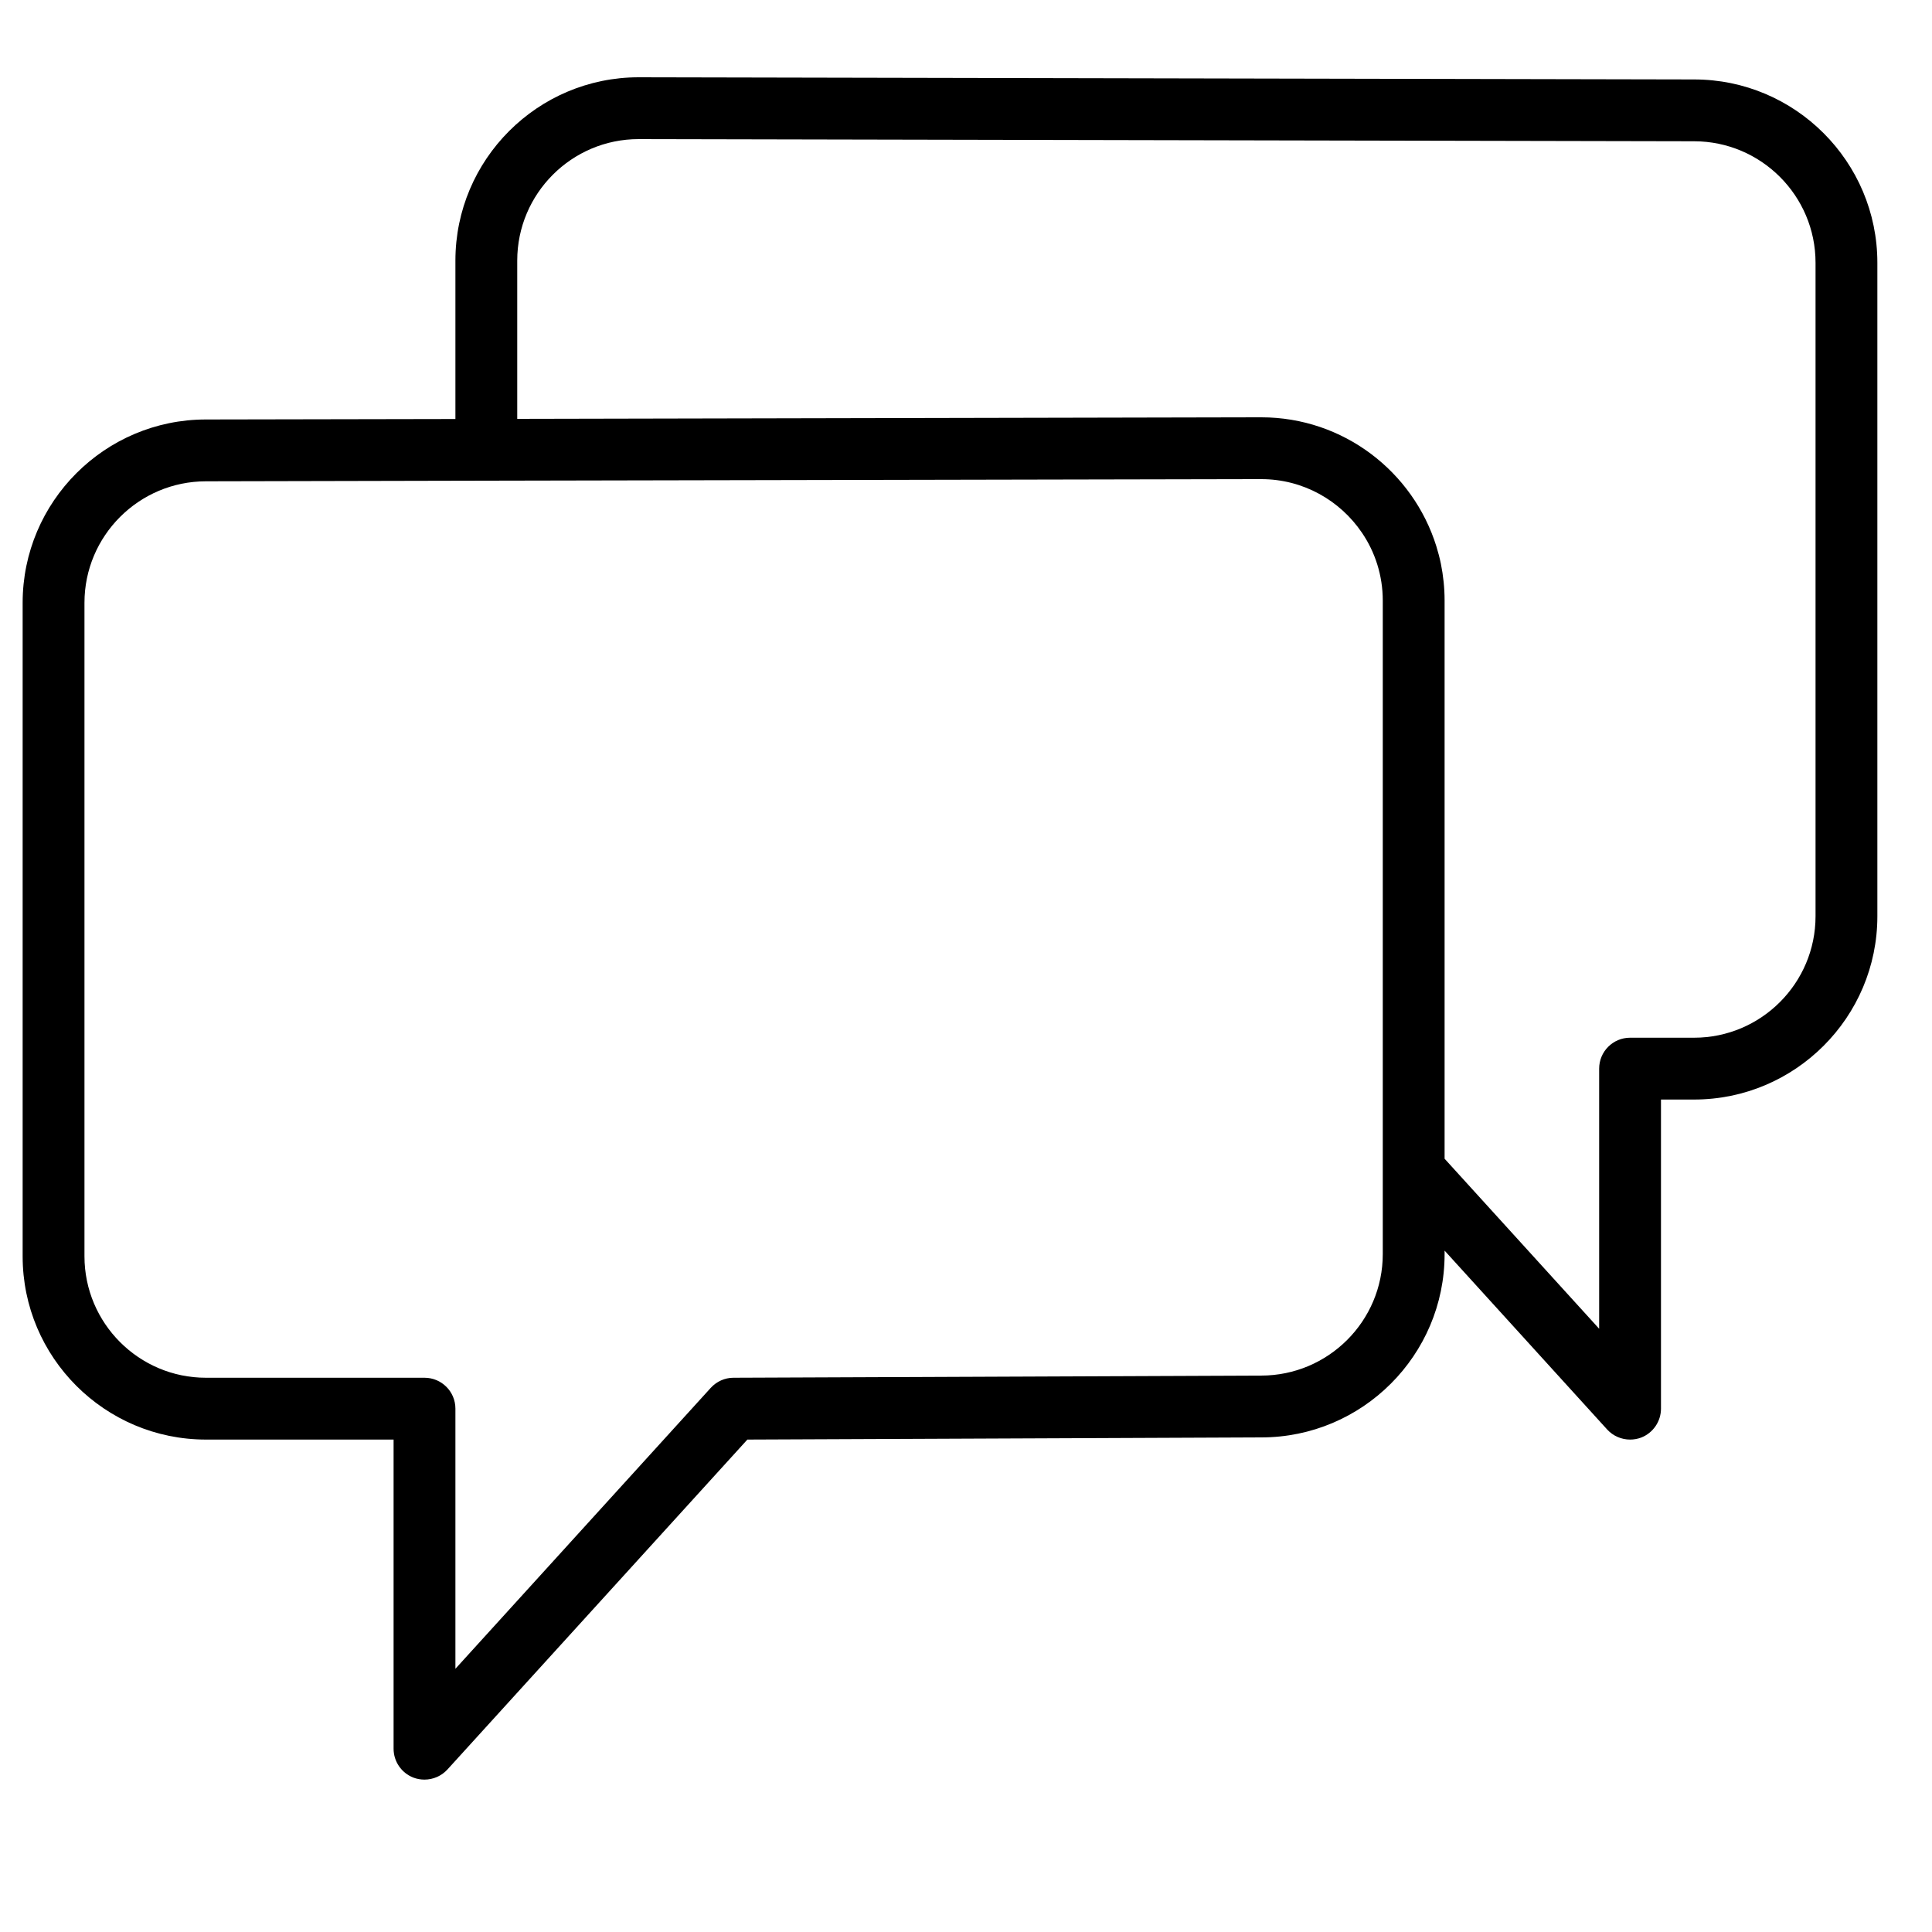
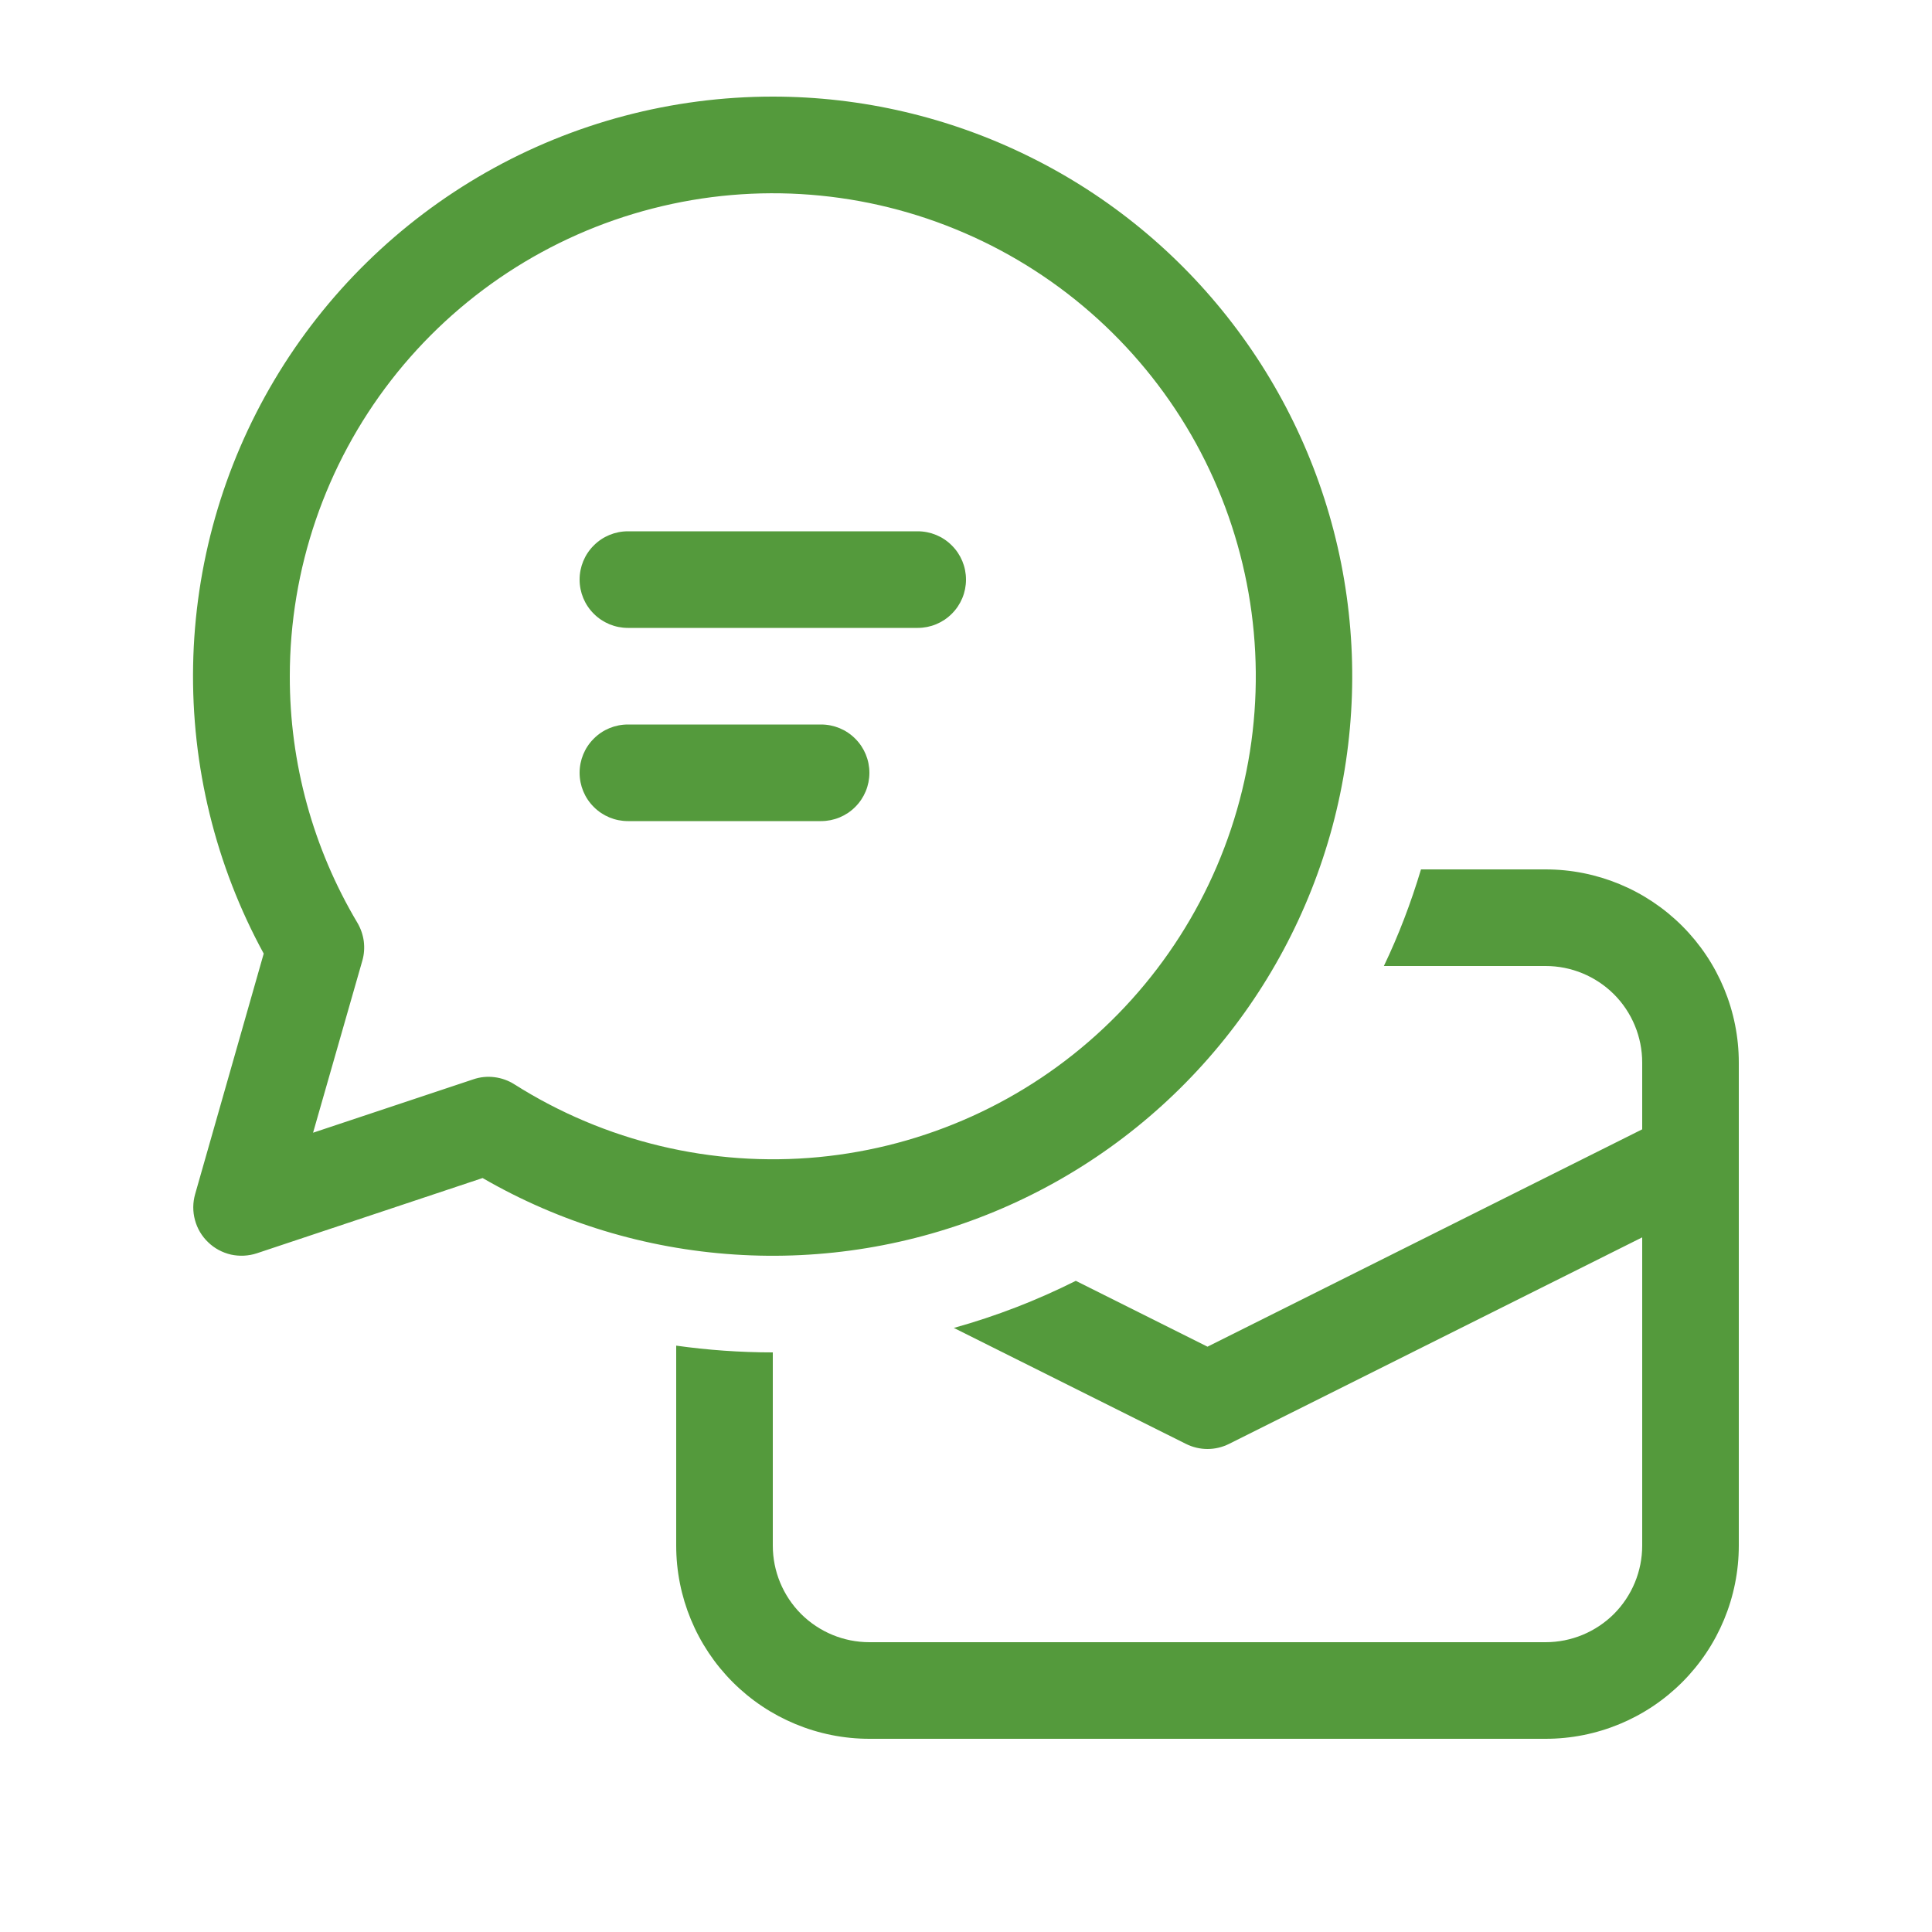
- <svg xmlns="http://www.w3.org/2000/svg" width="25" height="25" viewBox="0 0 25 25" fill="none">
-   <path d="M21.922 1.028L8.265 1C6.957 1 5.893 2.064 5.893 3.372V5.422L2.665 5.428C1.357 5.428 0.293 6.492 0.293 7.8V16.257C0.293 17.565 1.357 18.628 2.665 18.628H5.093V22.628C5.093 22.794 5.195 22.942 5.349 23.002C5.396 23.02 5.445 23.028 5.493 23.028C5.603 23.028 5.712 22.982 5.789 22.898L9.671 18.628L16.321 18.6C17.629 18.6 18.693 17.536 18.693 16.229V16.183L20.797 18.498C20.874 18.582 20.982 18.628 21.093 18.628C21.141 18.628 21.19 18.62 21.237 18.602C21.391 18.542 21.493 18.393 21.493 18.228V14.228H21.921C23.229 14.228 24.293 13.164 24.293 11.856V3.4C24.293 2.092 23.229 1.028 21.922 1.028ZM17.893 16.228C17.893 17.095 17.188 17.8 16.319 17.8L9.491 17.828C9.379 17.828 9.273 17.876 9.197 17.959L5.893 21.594V18.228C5.893 18.007 5.714 17.828 5.493 17.828H2.665C1.798 17.828 1.093 17.123 1.093 16.256V7.8C1.093 6.933 1.798 6.228 2.666 6.228L6.293 6.22H6.294L16.242 6.2H16.321C16.863 6.2 17.341 6.476 17.624 6.894C17.794 7.144 17.893 7.447 17.893 7.772V15.148V16.228ZM23.493 11.856C23.493 12.723 22.788 13.428 21.921 13.428H21.093C20.872 13.428 20.693 13.607 20.693 13.828V17.194L18.693 14.994V7.772C18.693 7.608 18.676 7.449 18.645 7.295C18.629 7.218 18.609 7.142 18.586 7.068C18.285 6.103 17.384 5.4 16.321 5.4H16.279L6.693 5.42V3.372C6.693 2.505 7.398 1.8 8.264 1.8L21.921 1.828H21.921C22.788 1.828 23.493 2.533 23.493 3.4V11.856Z" fill="black" />
+ <svg xmlns="http://www.w3.org/2000/svg" width="24" height="24" viewBox="0 0 24 24" fill="none">
+   <path d="M7.2 7.2C7.2 7.041 7.263 6.888 7.376 6.776C7.488 6.663 7.641 6.6 7.8 6.6H11.4C11.559 6.6 11.712 6.663 11.824 6.776C11.937 6.888 12 7.041 12 7.2C12 7.359 11.937 7.512 11.824 7.624C11.712 7.737 11.559 7.8 11.4 7.8H7.8C7.641 7.8 7.488 7.737 7.376 7.624C7.263 7.512 7.2 7.359 7.2 7.2ZM7.8 9C7.641 9 7.488 9.063 7.376 9.176C7.263 9.288 7.2 9.441 7.2 9.6C7.2 9.759 7.263 9.912 7.376 10.024C7.488 10.137 7.641 10.2 7.8 10.2H10.2C10.359 10.2 10.512 10.137 10.624 10.024C10.737 9.912 10.8 9.759 10.8 9.6C10.8 9.441 10.737 9.288 10.624 9.176C10.512 9.063 10.359 9 10.2 9H7.8ZM9.6 1.2C8.351 1.2 7.123 1.524 6.037 2.142C4.952 2.76 4.045 3.649 3.407 4.723C2.769 5.797 2.422 7.018 2.399 8.267C2.376 9.516 2.678 10.75 3.276 11.846L2.424 14.834C2.394 14.939 2.393 15.05 2.422 15.156C2.45 15.261 2.507 15.357 2.586 15.432C2.664 15.508 2.762 15.56 2.869 15.585C2.975 15.608 3.086 15.603 3.19 15.569L5.995 14.634C6.951 15.187 8.022 15.512 9.124 15.584C10.226 15.657 11.33 15.475 12.35 15.053C13.371 14.631 14.281 13.979 15.009 13.149C15.738 12.319 16.265 11.333 16.552 10.266C16.838 9.199 16.875 8.081 16.66 6.998C16.445 5.915 15.983 4.895 15.311 4.019C14.639 3.142 13.775 2.432 12.784 1.944C11.794 1.455 10.704 1.2 9.6 1.2ZM3.6 8.4C3.6 7.069 4.043 5.775 4.859 4.723C5.675 3.672 6.818 2.921 8.107 2.59C9.396 2.258 10.759 2.365 11.981 2.894C13.203 3.422 14.215 4.342 14.857 5.508C15.498 6.675 15.734 8.021 15.527 9.336C15.319 10.651 14.68 11.86 13.71 12.772C12.741 13.684 11.495 14.247 10.17 14.374C8.844 14.5 7.515 14.182 6.39 13.47C6.315 13.422 6.23 13.392 6.141 13.381C6.053 13.37 5.963 13.379 5.879 13.408L3.889 14.071L4.501 11.934C4.524 11.855 4.529 11.773 4.519 11.692C4.508 11.611 4.481 11.533 4.439 11.462C3.888 10.536 3.598 9.478 3.6 8.4ZM14.731 17.936L11.849 16.496C12.377 16.349 12.884 16.152 13.364 15.911L15 16.729L20.4 14.029V13.2C20.4 12.882 20.274 12.576 20.049 12.351C19.823 12.126 19.518 12 19.2 12H17.191C17.375 11.616 17.528 11.214 17.652 10.8H19.2C19.837 10.8 20.447 11.053 20.897 11.503C21.347 11.953 21.6 12.563 21.6 13.2V19.2C21.6 19.837 21.347 20.447 20.897 20.897C20.447 21.347 19.837 21.6 19.2 21.6H10.8C10.164 21.6 9.553 21.347 9.103 20.897C8.653 20.447 8.4 19.837 8.4 19.2V16.716C8.792 16.771 9.192 16.8 9.6 16.8V19.2C9.6 19.518 9.726 19.823 9.951 20.049C10.177 20.274 10.482 20.4 10.8 20.4H19.2C19.518 20.4 19.823 20.274 20.049 20.049C20.274 19.823 20.4 19.518 20.4 19.2V15.371L15.269 17.936C15.185 17.978 15.093 18 15 18C14.907 18 14.815 17.978 14.731 17.936Z" fill="#549A3C" />
</svg>
